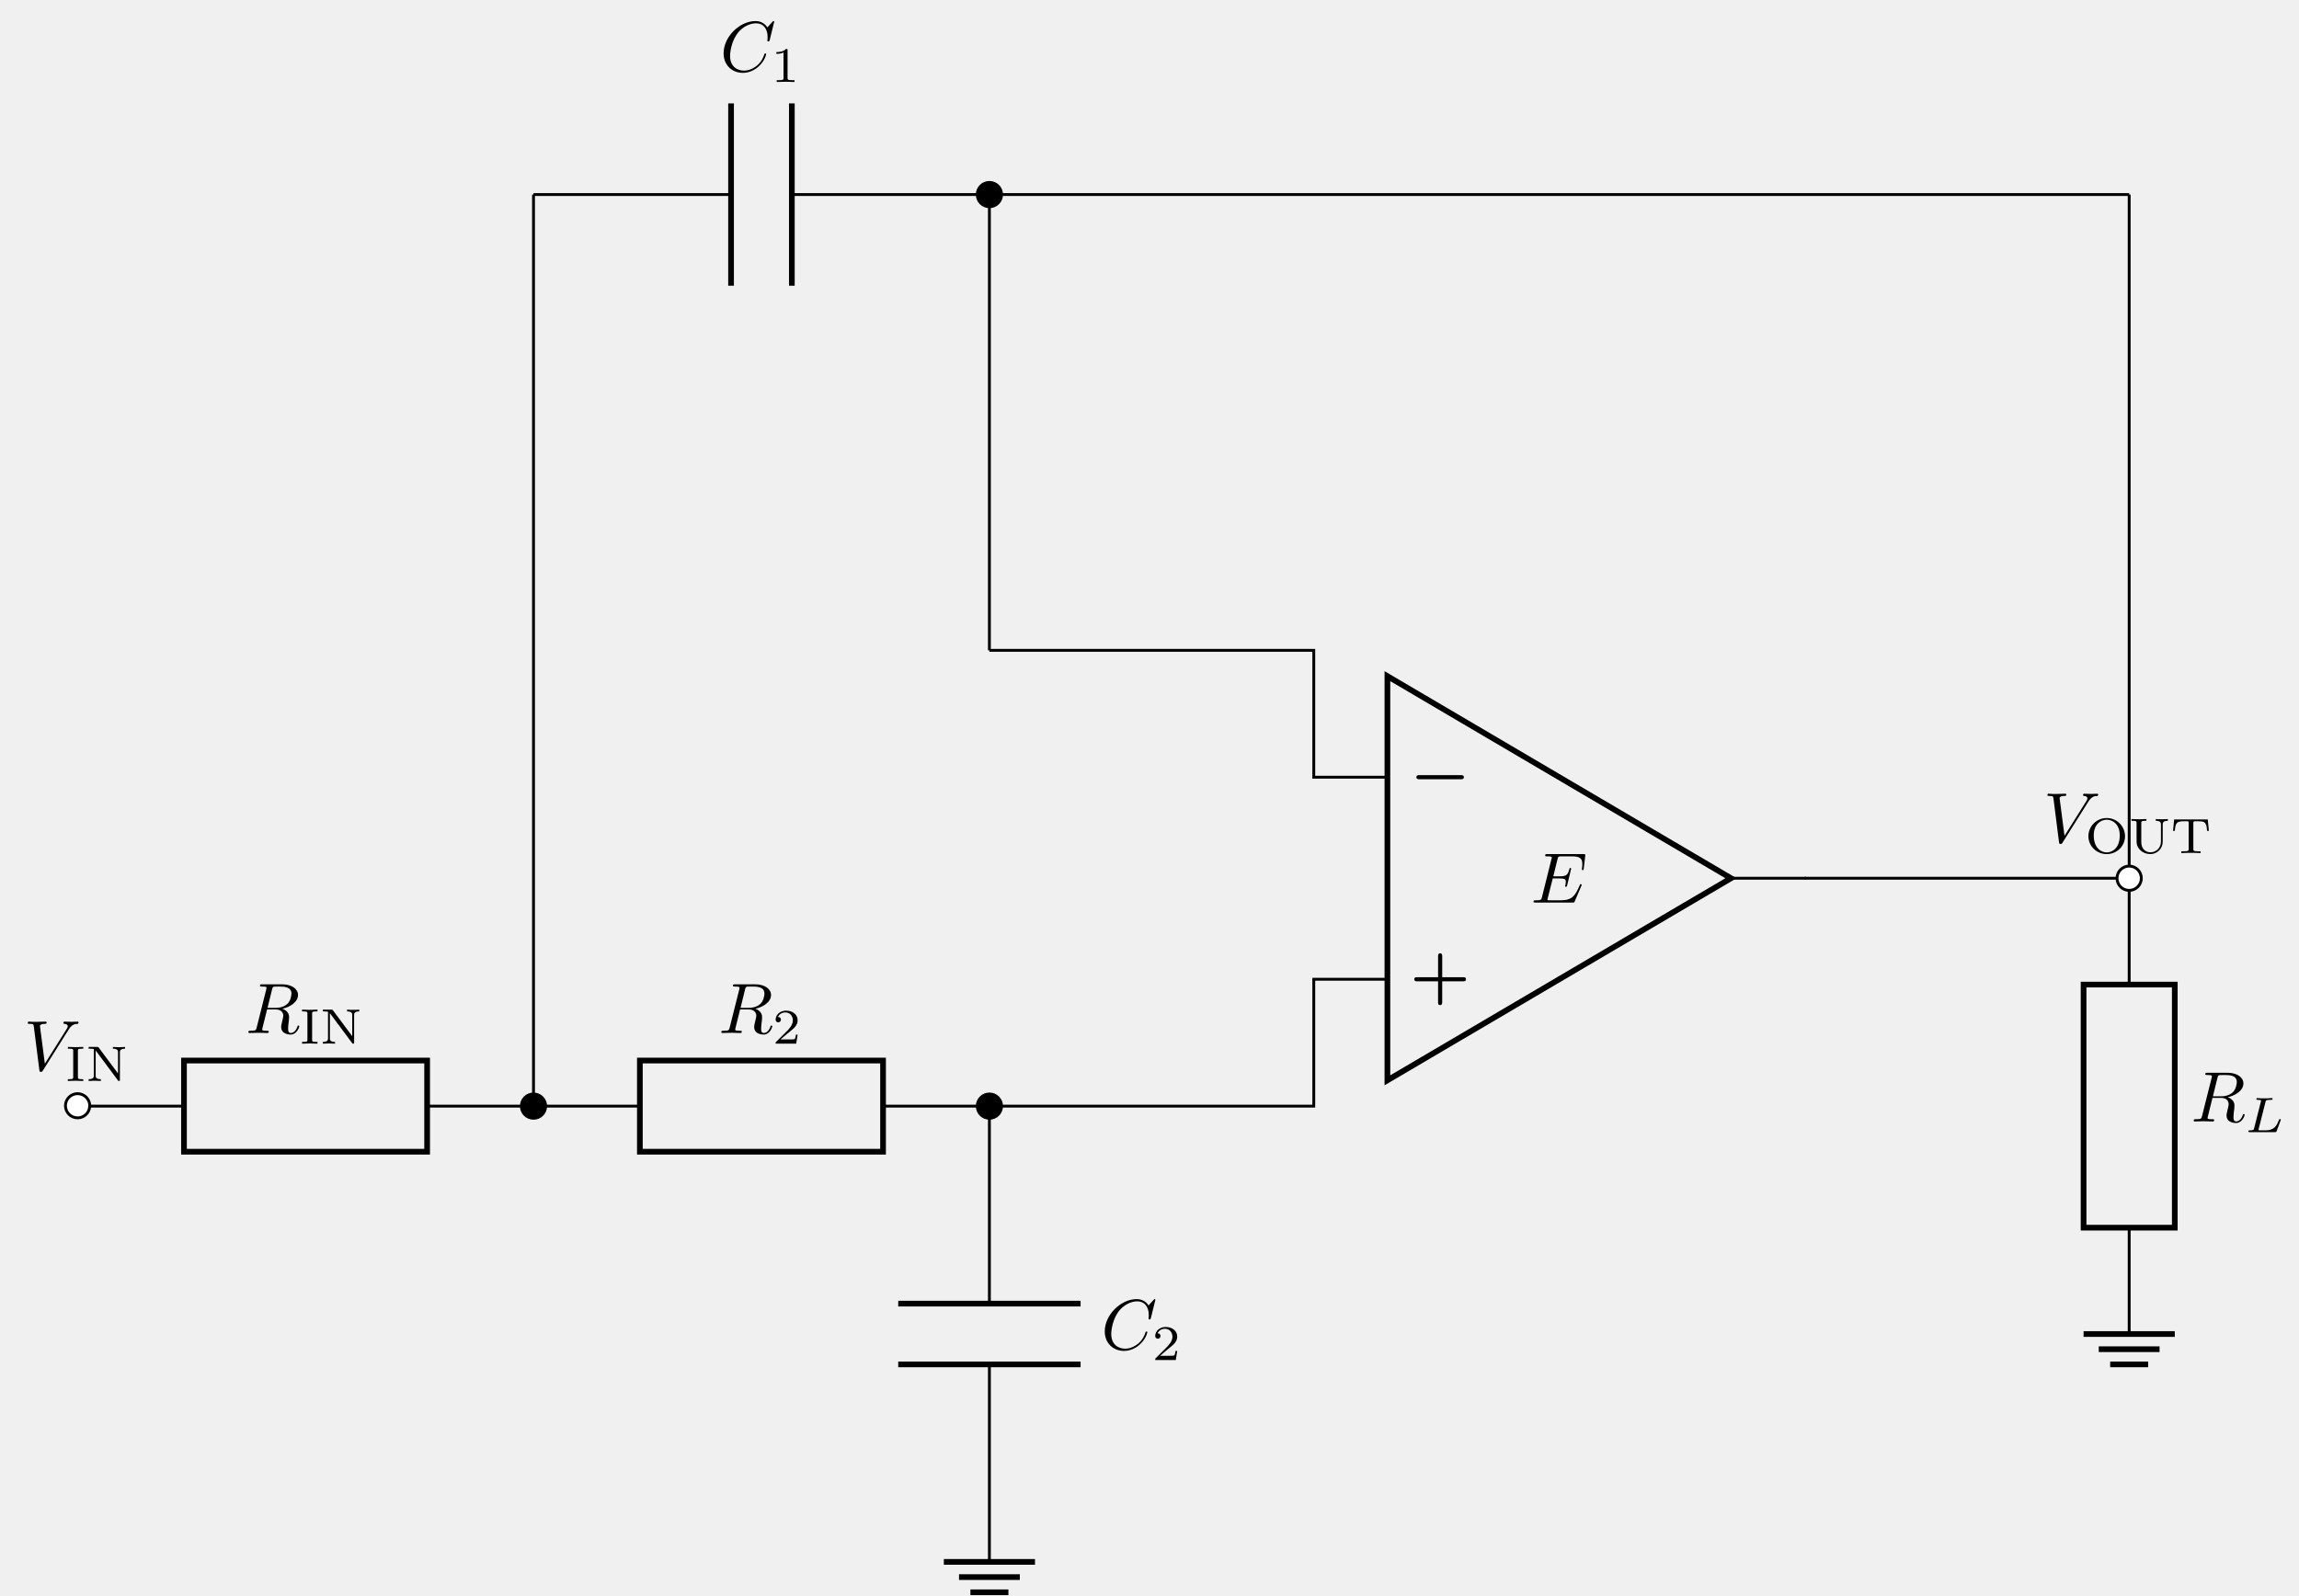
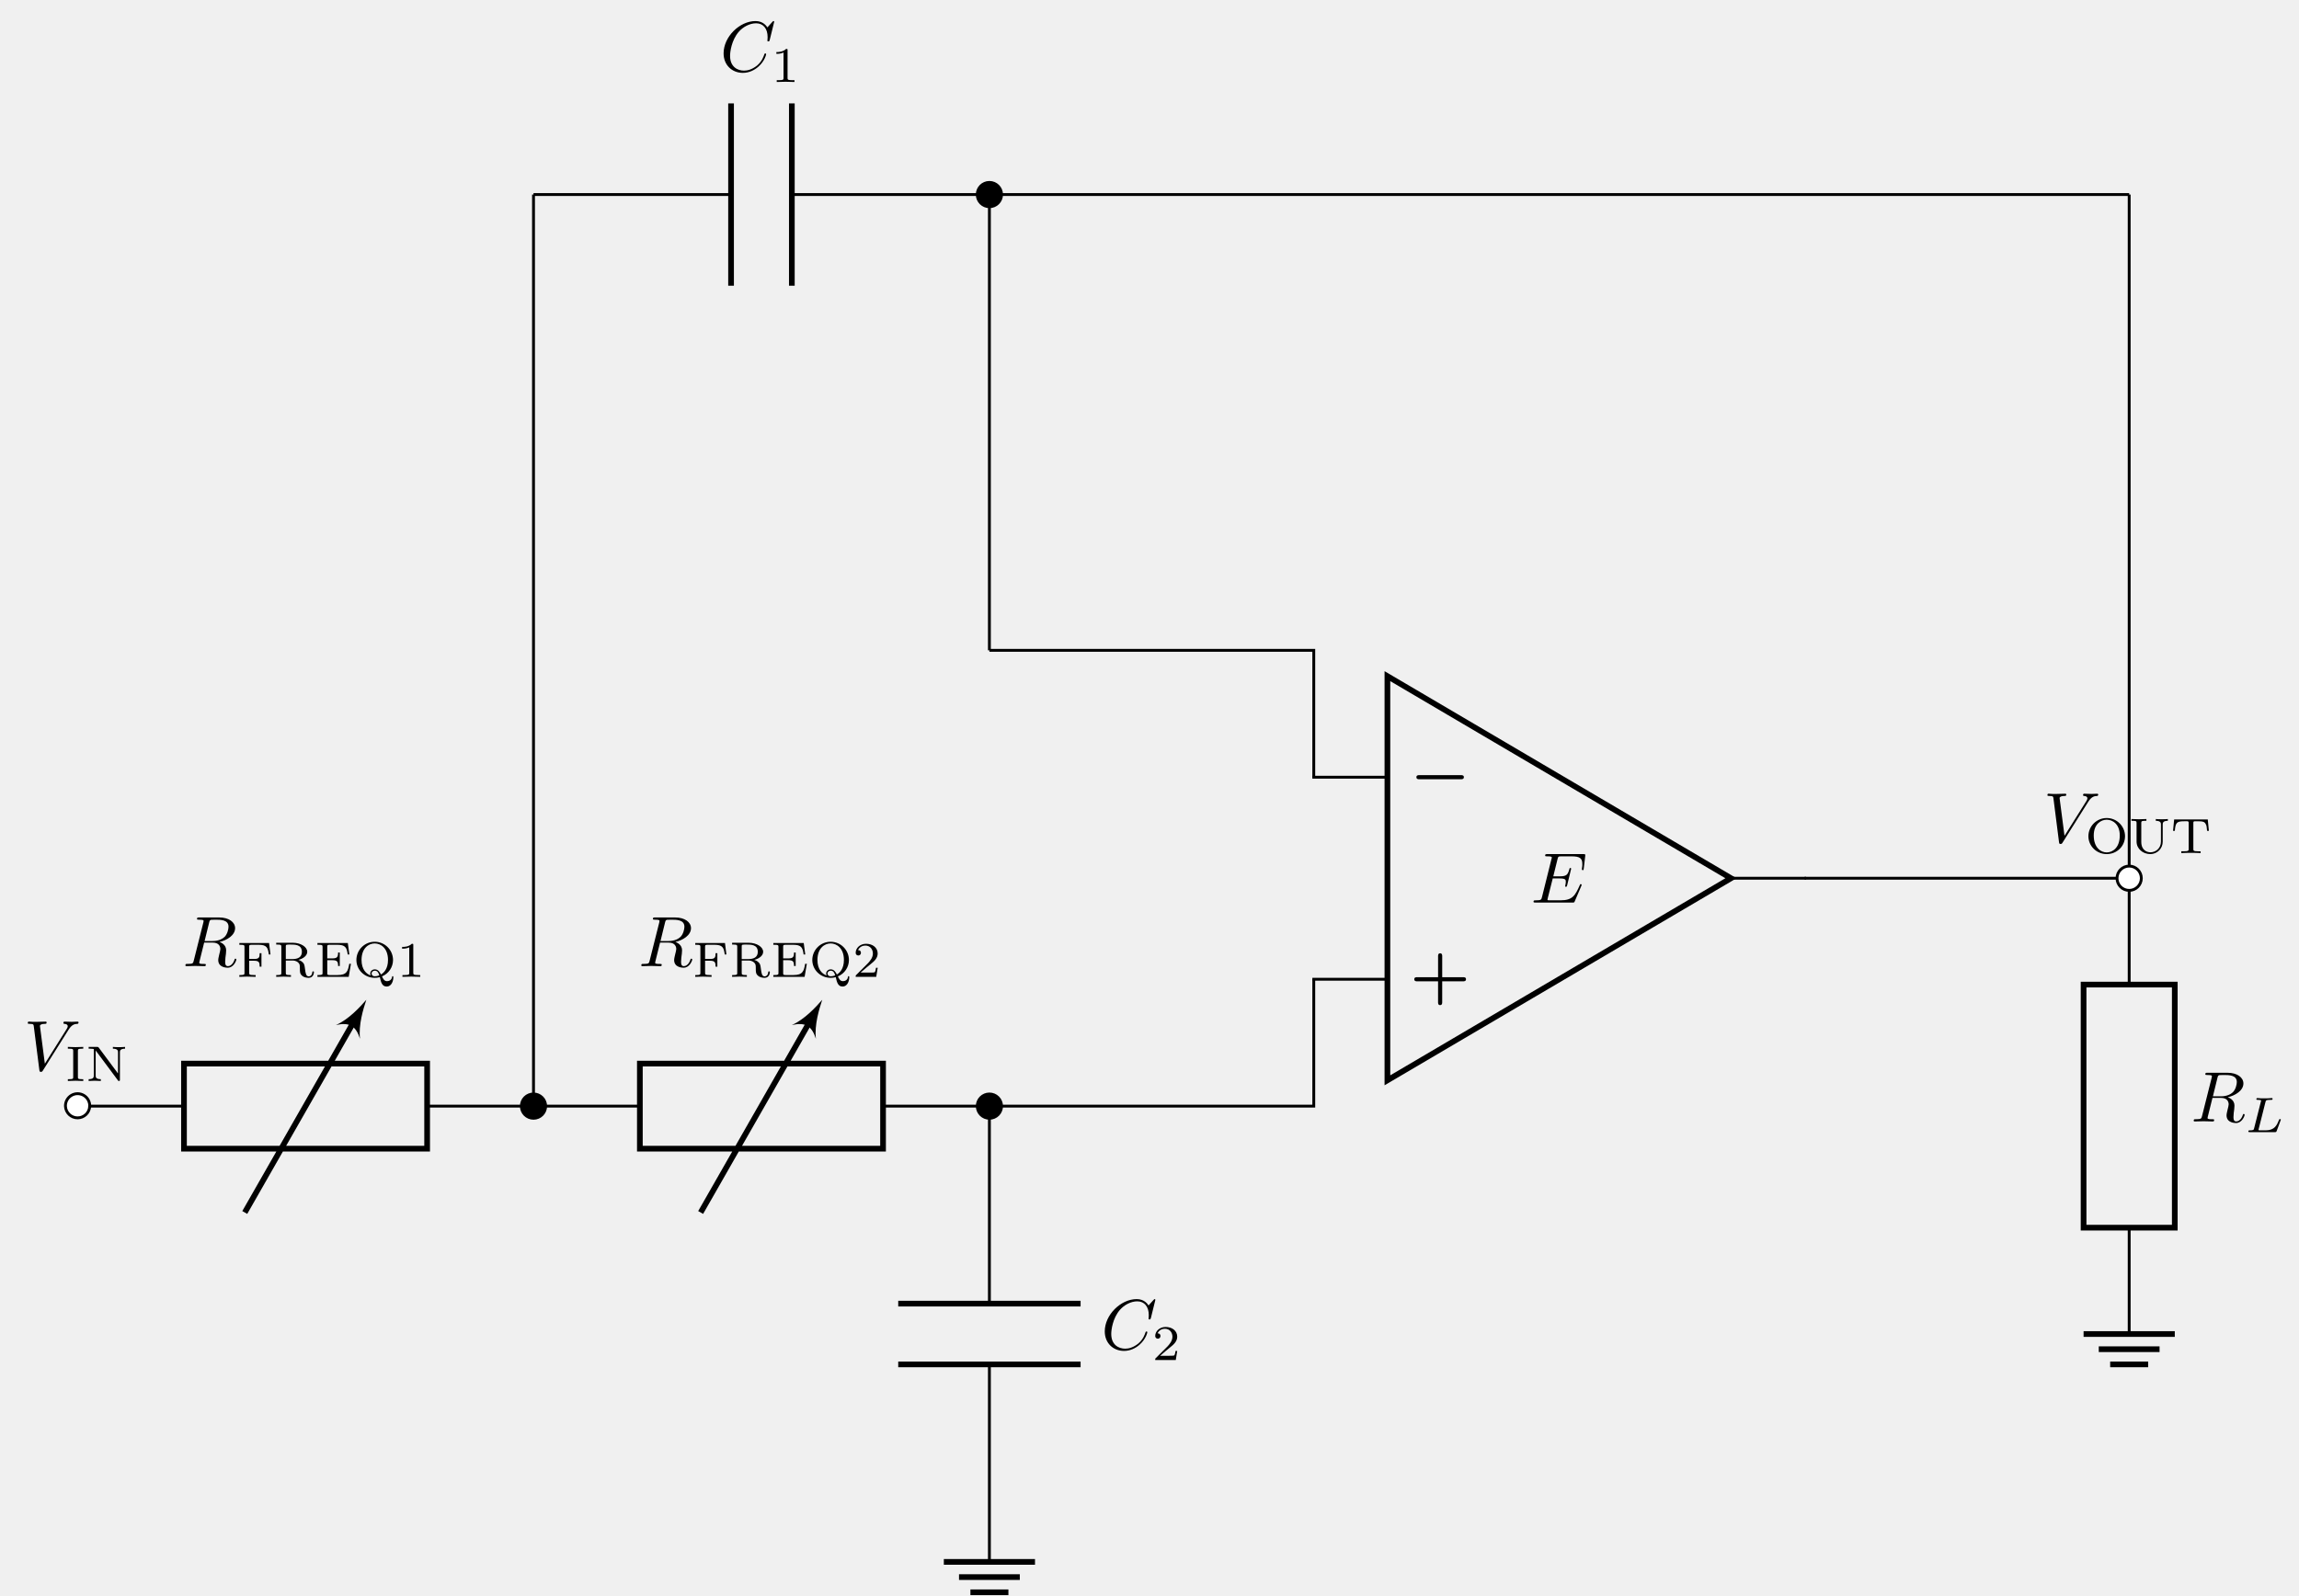
<svg xmlns="http://www.w3.org/2000/svg" xmlns:xlink="http://www.w3.org/1999/xlink" width="428.832" height="297.62" viewBox="0 0 321.624 223.215">
  <defs>
    <path id="a" d="M3.734-6.125c.063-.234.094-.328.282-.36.093-.015.406-.015.609-.015.703 0 1.813 0 1.813.984 0 .344-.157 1.032-.547 1.422-.266.25-.782.578-1.688.578h-1.11Zm1.438 2.734c1.016-.218 2.187-.921 2.187-1.921 0-.86-.89-1.5-2.203-1.5H2.328c-.203 0-.297 0-.297.203 0 .109.094.109.281.109.016 0 .204 0 .376.016.187.03.265.03.265.172 0 .03 0 .062-.031.187L1.578-.781c-.094.39-.11.469-.906.469-.172 0-.266 0-.266.203C.406 0 .531 0 .546 0c.282 0 .985-.031 1.25-.031.282 0 1 .031 1.282.031.078 0 .188 0 .188-.203 0-.11-.079-.11-.282-.11-.359 0-.64 0-.64-.171 0-.063.015-.11.031-.172l.656-2.64H4.22c.906 0 1.078.562 1.078.905 0 .141-.078.454-.14.688-.063.281-.157.64-.157.844C5 .219 6.203.219 6.328.219c.844 0 1.203-1 1.203-1.14 0-.126-.11-.126-.125-.126-.093 0-.11.063-.125.14-.25.735-.687.907-.906.907-.328 0-.406-.219-.406-.61 0-.312.062-.812.11-1.14a5 5 0 0 0 .03-.469c0-.765-.671-1.078-.937-1.172m0 0" />
-     <path id="e" d="M7.578-6.922c0-.031-.016-.11-.11-.11-.03 0-.046.016-.155.126l-.688.765c-.094-.14-.547-.89-1.656-.89C2.734-7.031.5-4.828.5-2.516.5-.875 1.672.22 3.203.22c.86 0 1.625-.39 2.156-.86.922-.812 1.094-1.718 1.094-1.75 0-.109-.11-.109-.125-.109-.062 0-.11.031-.125.11-.094.28-.328 1-1.016 1.578-.687.546-1.312.718-1.828.718-.89 0-1.953-.515-1.953-2.062 0-.578.203-2.188 1.203-3.36.61-.703 1.547-1.203 2.438-1.203 1.016 0 1.61.766 1.61 1.922 0 .406-.032.406-.032.516 0 .093.11.093.14.093.126 0 .126-.015.188-.203Zm0 0" />
-     <path id="i" d="M7.063-2.328c.015-.047.046-.11.046-.14 0 0 0-.11-.125-.11-.093 0-.109.062-.125.125-.656 1.469-1.015 2.14-2.718 2.14H2.468c-.109-.015-.14-.03-.14-.109 0-.031 0-.047.047-.219l.688-2.734h.984c.844 0 .844.219.844.469 0 .062 0 .187-.063.484-.016.047-.031.078-.031.11 0 .046.031.109.125.109.078 0 .11-.047.156-.203l.563-2.328c0-.063-.047-.11-.125-.11-.079 0-.11.063-.125.172-.22.766-.391 1-1.313 1h-.937l.593-2.406c.094-.36.11-.39.547-.39h1.407c1.203 0 1.515.28 1.515 1.109 0 .234 0 .25-.047.53 0 .048-.015.126-.015.173s.03.125.125.125c.109 0 .125-.063.14-.25l.203-1.735c.032-.265-.015-.265-.265-.265H2.297c-.188 0-.297 0-.297.203 0 .11.094.11.281.11.375 0 .656 0 .656.171 0 .047 0 .063-.062.25L1.563-.78c-.094.39-.11.469-.907.469-.172 0-.281 0-.281.187C.375 0 .469 0 .656 0h5.172c.234 0 .25-.016.313-.172Zm0 0" />
-     <path id="k" d="M6.266-5.672c.484-.781.906-.812 1.265-.828.125-.016.14-.172.14-.187 0-.079-.062-.125-.14-.125-.25 0-.547.03-.812.03-.328 0-.672-.03-.985-.03-.062 0-.187 0-.187.187 0 .11.078.125.156.125.266.016.453.125.453.328 0 .156-.14.375-.14.375L2.953-.922l-.687-5.281c0-.172.234-.297.687-.297.14 0 .25 0 .25-.203 0-.078-.078-.11-.125-.11-.406 0-.828.032-1.25.032h-.547c-.172 0-.36-.032-.531-.032-.078 0-.187 0-.187.188 0 .125.078.125.25.125.546 0 .562.094.593.344l.782 6.14c.03.204.078.235.203.235.156 0 .203-.047.28-.172Zm0 0" />
-     <path id="b" d="M1.766-4.187c0-.235 0-.329.578-.329h.172v-.25c-.047 0-.797.032-1.078.032S.39-4.766.359-4.766v.25h.172c.578 0 .578.094.578.329v3.609c0 .25 0 .328-.578.328H.36V0c.047 0 .797-.031 1.079-.031.28 0 1.046.031 1.078.031v-.25h-.172c-.578 0-.578-.078-.578-.328Zm0 0" />
-     <path id="c" d="M1.813-4.656c-.079-.094-.079-.11-.22-.11H.392v.25h.203c.312 0 .484.047.515.047V-.75c0 .188 0 .5-.718.5V0c.28-.016.562-.031.843-.031.297 0 .579.015.86.031v-.25c-.719 0-.719-.312-.719-.5v-3.516L4.469-.109C4.53 0 4.547 0 4.625 0c.14 0 .14-.062.14-.187V-4c0-.187 0-.516.72-.516v-.25c-.298.032-.579.032-.86.032s-.562 0-.844-.032v.25c.719 0 .719.329.719.516v2.953Zm0 0" />
-     <path id="d" d="M3.516-1.266H3.28c-.015.157-.094.563-.187.625-.047.047-.578.047-.688.047h-1.28c.734-.64.984-.843 1.39-1.172.516-.406 1-.843 1-1.5 0-.843-.734-1.359-1.624-1.359-.86 0-1.453.61-1.453 1.25 0 .344.296.39.375.39a.365.365 0 0 0 .359-.374c0-.125-.047-.375-.406-.375.218-.485.687-.641 1.015-.641.703 0 1.063.547 1.063 1.11 0 .609-.438 1.078-.656 1.328L.516-.266C.437-.203.437-.187.437 0h2.876Zm0 0" />
+     <path id="h" d="M7.578-6.922c0-.031-.016-.11-.11-.11-.03 0-.046.016-.155.126l-.688.765c-.094-.14-.547-.89-1.656-.89C2.734-7.031.5-4.828.5-2.516.5-.875 1.672.22 3.203.22c.86 0 1.625-.39 2.156-.86.922-.812 1.094-1.718 1.094-1.75 0-.109-.11-.109-.125-.109-.062 0-.11.031-.125.11-.094.28-.328 1-1.016 1.578-.687.546-1.312.718-1.828.718-.89 0-1.953-.515-1.953-2.062 0-.578.203-2.188 1.203-3.36.61-.703 1.547-1.203 2.438-1.203 1.016 0 1.61.766 1.61 1.922 0 .406-.032.406-.032.516 0 .093.11.093.14.093.126 0 .126-.015.188-.203Zm0 0" />
+     <path id="k" d="M7.063-2.328c.015-.047.046-.11.046-.14 0 0 0-.11-.125-.11-.093 0-.109.062-.125.125-.656 1.469-1.015 2.14-2.718 2.14H2.468c-.109-.015-.14-.03-.14-.109 0-.031 0-.047.047-.219l.688-2.734h.984c.844 0 .844.219.844.469 0 .062 0 .187-.063.484-.016.047-.031.078-.031.11 0 .046.031.109.125.109.078 0 .11-.047.156-.203l.563-2.328c0-.063-.047-.11-.125-.11-.079 0-.11.063-.125.172-.22.766-.391 1-1.313 1h-.937l.593-2.406c.094-.36.11-.39.547-.39h1.407c1.203 0 1.515.28 1.515 1.109 0 .234 0 .25-.047.53 0 .048-.015.126-.015.173s.03.125.125.125c.109 0 .125-.063.14-.25l.203-1.735c.032-.265-.015-.265-.265-.265H2.297c-.188 0-.297 0-.297.203 0 .11.094.11.281.11.375 0 .656 0 .656.171 0 .047 0 .063-.062.25L1.563-.78c-.094.39-.11.469-.907.469-.172 0-.281 0-.281.187C.375 0 .469 0 .656 0h5.172c.234 0 .25-.016.313-.172Zm0 0" />
+     <path id="m" d="M6.266-5.672c.484-.781.906-.812 1.265-.828.125-.016.14-.172.14-.187 0-.079-.062-.125-.14-.125-.25 0-.547.03-.812.03-.328 0-.672-.03-.985-.03-.062 0-.187 0-.187.187 0 .11.078.125.156.125.266.016.453.125.453.328 0 .156-.14.375-.14.375L2.953-.922l-.687-5.281c0-.172.234-.297.687-.297.14 0 .25 0 .25-.203 0-.078-.078-.11-.125-.11-.406 0-.828.032-1.25.032h-.547c-.172 0-.36-.032-.531-.032-.078 0-.187 0-.187.188 0 .125.078.125.25.125.546 0 .562.094.593.344l.782 6.14c.03.204.078.235.203.235.156 0 .203-.047.28-.172Zm0 0" />
+     <path id="b" d="M4.547-4.734H.39v.25h.172c.53 0 .546.078.546.312v3.61c0 .234-.015.312-.546.312H.39V0s.797-.031 1.062-.031c.281 0 1.11.031 1.219.031v-.25h-.25c-.656 0-.656-.094-.656-.328V-2.25h.687c.688 0 .781.219.781.828h.25v-1.89h-.25c0 .609-.093.812-.78.812h-.688v-1.703c0-.219.015-.281.343-.281h.97c1.124 0 1.312.375 1.437 1.359h.234Zm0 0" />
+     <path id="c" d="M3.5-2.375c.625-.14 1.25-.562 1.25-1.125 0-.687-.922-1.266-2-1.266H.406v.25h.172c.531 0 .547.079.547.329v3.625c0 .234-.016.312-.547.312H.406V0s.75-.031 1.031-.031c.297 0 .688.015 1.032.031v-.25h-.156c-.547 0-.563-.078-.563-.312v-1.72h.938c.124 0 .484 0 .796.282.235.219.235.39.235.86 0 .452 0 .734.328 1 .297.25.703.28.906.28.594 0 .734-.562.734-.78 0-.047 0-.126-.109-.126-.11 0-.11.063-.125.125-.031.407-.266.579-.484.579-.39 0-.453-.407-.532-1.032-.078-.562-.093-.672-.296-.906-.079-.078-.266-.266-.641-.375m-.844-.11H1.75v-1.75c0-.202.016-.25.188-.265.062-.016.296-.016.453-.016.656 0 1.609 0 1.609 1.016 0 .781-.594 1.016-1.344 1.016m0 0" />
+     <path id="d" d="M5.078-1.828h-.234C4.656-.781 4.5-.25 3.204-.25H2.108c-.328 0-.343-.062-.343-.266v-1.812h.703c.703 0 .812.203.812.812h.235v-1.89H3.28c0 .61-.11.828-.812.828h-.703v-1.625c0-.219.015-.281.343-.281h1.047c1.14 0 1.344.375 1.469 1.359h.234l-.218-1.61H.39v.25h.172c.53 0 .546.079.546.313v3.61c0 .234-.015.312-.546.312H.39V0h4.375Zm0 0" />
+     <path id="e" d="M4.063-.062A2.48 2.48 0 0 0 5.609-2.36a2.56 2.56 0 0 0-2.562-2.547A2.56 2.56 0 0 0 .484-2.36c0 1.375 1.141 2.5 2.563 2.5.094 0 .375 0 .719-.094.156.687.297 1.312.953 1.312.734 0 .937-.875.937-1.296 0-.063 0-.157-.093-.157-.079 0-.094.078-.094.125-.047.422-.422.578-.688.578-.375 0-.547-.28-.718-.671M2.5-.187c-.625-.204-1.297-.844-1.297-2.172 0-1.641.984-2.313 1.844-2.313s1.86.672 1.86 2.313c0 1.234-.579 1.797-.985 2.03-.172-.343-.406-.718-.86-.718-.359 0-.64.266-.64.594 0 .094.031.187.078.266m1.188-.016c-.11.047-.36.125-.641.125-.36 0-.438-.281-.438-.39 0-.204.188-.391.454-.391.359 0 .515.265.624.656m0 0" />
    <path id="f" d="M2.328-4.437c0-.188 0-.188-.203-.188-.453.438-1.078.438-1.36.438v.25c.157 0 .626 0 1-.188v3.547c0 .234 0 .328-.687.328H.812V0c.125 0 .985-.031 1.235-.031.219 0 1.094.031 1.25.031v-.25H3.03c-.703 0-.703-.094-.703-.328Zm0 0" />
-     <path id="l" d="M5.61-2.36a2.56 2.56 0 0 0-2.563-2.546A2.56 2.56 0 0 0 .484-2.36c0 1.375 1.141 2.5 2.563 2.5 1.437 0 2.562-1.125 2.562-2.5M3.046-.093c-.813 0-1.813-.656-1.813-2.375 0-1.61 1.032-2.203 1.813-2.203.797 0 1.828.594 1.828 2.203 0 1.719-1 2.375-1.828 2.375m0 0" />
-     <path id="m" d="M4.766-4c0-.187 0-.516.718-.516v-.25c-.28.032-.578.032-.843.032-.282 0-.578 0-.844-.032v.25c.719 0 .719.329.719.516v2.39c0 .954-.75 1.5-1.47 1.5-.405 0-1.28-.218-1.28-1.468v-2.61c0-.25.015-.328.562-.328h.156v-.25c-.343.016-.796.032-1.046.032S.734-4.75.39-4.766v.25h.172c.53 0 .546.079.546.329v2.578C1.11-.594 2 .14 3.031.14a1.73 1.73 0 0 0 1.735-1.735Zm0 0" />
-     <path id="n" d="M5.188-4.703H.484L.328-3.11h.25c.094-1.203.297-1.344 1.36-1.344h.421c.157.031.157.11.157.266v3.609c0 .234 0 .328-.735.328h-.297V0c.344-.031 1-.031 1.36-.031s1 0 1.344.031v-.25H3.89c-.72 0-.72-.094-.72-.328v-3.61c0-.156 0-.234.157-.265h.406c.391 0 .688 0 .938.125.312.203.36.64.36.672l.062.547h.25Zm0 0" />
-     <path id="g" d="M7.125-2.078c.14 0 .422 0 .422-.297 0-.281-.281-.281-.422-.281H1.328c-.14 0-.422 0-.422.281 0 .297.282.297.422.297Zm0 0" />
-     <path id="h" d="M4.516-2.078h2.922c.125 0 .406 0 .406-.297 0-.281-.266-.281-.407-.281h-2.92v-2.938c0-.11 0-.406-.282-.406-.296 0-.296.281-.296.406v2.938H1.015c-.141 0-.407 0-.407.281 0 .297.282.297.407.297h2.922V.859c0 .11 0 .391.28.391.298 0 .298-.281.298-.39Zm0 0" />
-     <path id="j" d="M2.875-4.187c.063-.25.078-.329.719-.329.219 0 .281 0 .281-.14 0-.016 0-.11-.11-.11a6 6 0 0 0-.515.032H2.203c-.14 0-.312-.032-.453-.032-.031 0-.14 0-.14.157 0 .093.077.093.218.093.016 0 .14 0 .266.016.156.016.172.031.172.11 0 0 0 .046-.032.14L1.297-.547c-.063.235-.078.297-.61.297-.109 0-.203 0-.203.14 0 .11.079.11.204.11h3.5c.187 0 .187 0 .25-.14.062-.188.593-1.532.593-1.594 0-.016-.015-.094-.125-.094-.078 0-.093.031-.14.14C4.5-1.03 4.188-.25 2.922-.25h-.797c-.203 0-.219-.016-.219-.078 0 0 0-.031.032-.14Zm0 0" />
-     <clipPath id="o">
+     <path id="g" d="M3.516-1.266H3.28c-.015.157-.094.563-.187.625-.047.047-.578.047-.688.047h-1.28c.734-.64.984-.843 1.39-1.172.516-.406 1-.843 1-1.5 0-.843-.734-1.359-1.624-1.359-.86 0-1.453.61-1.453 1.25 0 .344.296.39.375.39a.365.365 0 0 0 .359-.374c0-.125-.047-.375-.406-.375.218-.485.687-.641 1.015-.641.703 0 1.063.547 1.063 1.11 0 .609-.438 1.078-.656 1.328L.516-.266C.437-.203.437-.187.437 0h2.876Zm0 0" />
+     <path id="n" d="M1.766-4.187c0-.235 0-.329.578-.329h.172v-.25c-.047 0-.797.032-1.078.032S.39-4.766.359-4.766v.25h.172c.578 0 .578.094.578.329v3.609c0 .25 0 .328-.578.328H.36V0c.047 0 .797-.031 1.079-.031.28 0 1.046.031 1.078.031v-.25h-.172c-.578 0-.578-.078-.578-.328Zm0 0" />
+     <path id="o" d="M1.813-4.656c-.079-.094-.079-.11-.22-.11H.392v.25h.203c.312 0 .484.047.515.047V-.75c0 .188 0 .5-.718.5V0c.28-.016.562-.031.843-.031.297 0 .579.015.86.031v-.25c-.719 0-.719-.312-.719-.5v-3.516L4.469-.109C4.53 0 4.547 0 4.625 0c.14 0 .14-.062.14-.187V-4c0-.187 0-.516.72-.516v-.25c-.298.032-.579.032-.86.032s-.562 0-.844-.032v.25c.719 0 .719.329.719.516v2.953Zm0 0" />
+     <path id="p" d="M5.61-2.36a2.56 2.56 0 0 0-2.563-2.546A2.56 2.56 0 0 0 .484-2.36c0 1.375 1.141 2.5 2.563 2.5 1.437 0 2.562-1.125 2.562-2.5M3.046-.093c-.813 0-1.813-.656-1.813-2.375 0-1.61 1.032-2.203 1.813-2.203.797 0 1.828.594 1.828 2.203 0 1.719-1 2.375-1.828 2.375m0 0" />
+     <path id="q" d="M4.766-4c0-.187 0-.516.718-.516v-.25c-.28.032-.578.032-.843.032-.282 0-.578 0-.844-.032v.25c.719 0 .719.329.719.516v2.39c0 .954-.75 1.5-1.47 1.5-.405 0-1.28-.218-1.28-1.468v-2.61c0-.25.015-.328.562-.328h.156v-.25c-.343.016-.796.032-1.046.032S.734-4.75.39-4.766v.25h.172c.53 0 .546.079.546.329v2.578C1.11-.594 2 .14 3.031.14a1.73 1.73 0 0 0 1.735-1.735Zm0 0" />
+     <path id="r" d="M5.188-4.703H.484L.328-3.11h.25c.094-1.203.297-1.344 1.36-1.344h.421c.157.031.157.11.157.266v3.609c0 .234 0 .328-.735.328h-.297V0c.344-.031 1-.031 1.36-.031s1 0 1.344.031v-.25H3.89c-.72 0-.72-.094-.72-.328v-3.61c0-.156 0-.234.157-.265h.406c.391 0 .688 0 .938.125.312.203.36.64.36.672l.062.547h.25Zm0 0" />
+     <path id="i" d="M7.125-2.078c.14 0 .422 0 .422-.297 0-.281-.281-.281-.422-.281H1.328c-.14 0-.422 0-.422.281 0 .297.282.297.422.297Zm0 0" />
+     <path id="j" d="M4.516-2.078h2.922c.125 0 .406 0 .406-.297 0-.281-.266-.281-.407-.281h-2.92v-2.938c0-.11 0-.406-.282-.406-.296 0-.296.281-.296.406v2.938H1.015c-.141 0-.407 0-.407.281 0 .297.282.297.407.297h2.922V.859c0 .11 0 .391.28.391.298 0 .298-.281.298-.39Zm0 0" />
+     <path id="l" d="M2.875-4.187c.063-.25.078-.329.719-.329.219 0 .281 0 .281-.14 0-.016 0-.11-.11-.11a6 6 0 0 0-.515.032H2.203c-.14 0-.312-.032-.453-.032-.031 0-.14 0-.14.157 0 .093.077.093.218.093.016 0 .14 0 .266.016.156.016.172.031.172.11 0 0 0 .046-.032.14L1.297-.547c-.063.235-.078.297-.61.297-.109 0-.203 0-.203.14 0 .11.079.11.204.11h3.5c.187 0 .187 0 .25-.14.062-.188.593-1.532.593-1.594 0-.016-.015-.094-.125-.094-.078 0-.093.031-.14.14C4.5-1.03 4.188-.25 2.922-.25h-.797c-.203 0-.219-.016-.219-.078 0 0 0-.031.032-.14Zm0 0" />
+     <clipPath id="s">
      <path d="M131 218h15v5.215h-15Zm0 0" />
    </clipPath>
  </defs>
  <path fill="none" stroke="#000" stroke-miterlimit="10" stroke-width=".399" d="M10.855 154.785h14.883m34.016 0h14.883" />
-   <path fill="none" stroke="#000" stroke-miterlimit="10" stroke-width=".797" d="M25.738 148.406h34.016v12.758H25.738Zm0 0" />
-   <use xlink:href="#a" x="34.334" y="144.552" />
-   <use xlink:href="#b" x="41.898" y="146.047" />
-   <use xlink:href="#c" x="44.776" y="146.047" />
+   <path fill="none" stroke="#000" stroke-miterlimit="10" stroke-width=".797" d="M25.738 148.832h34.016v11.906H25.738Zm8.504 20.836 15.465-27.066" />
+   <path d="M51.25 139.902c-.867.996-2.473 2.762-4.258 3.536 1.88-.418 2.778.093 3.375 1.925-.242-1.925.465-4.207.883-5.46m0 0" />
+   <use xlink:href="#a" x="25.53" y="135.198" />
+   <use xlink:href="#b" x="33.094" y="136.692" />
+   <use xlink:href="#c" x="38.234" y="136.692" />
+   <use xlink:href="#d" x="44.018" y="136.692" />
+   <use xlink:href="#e" x="49.374" y="136.692" />
+   <use xlink:href="#f" x="55.49" y="136.692" />
  <path fill="none" stroke="#000" stroke-miterlimit="10" stroke-width=".399" d="M74.637 154.785h14.879m34.02 0h14.878" />
-   <path fill="none" stroke="#000" stroke-miterlimit="10" stroke-width=".797" d="M89.516 148.406h34.02v12.758h-34.02Zm0 0" />
-   <use xlink:href="#a" x="100.507" y="144.552" />
-   <use xlink:href="#d" x="108.072" y="146.047" />
+   <path fill="none" stroke="#000" stroke-miterlimit="10" stroke-width=".797" d="M89.516 148.832h34.02v11.906h-34.02Zm8.504 20.836 15.468-27.066" />
+   <path d="M115.031 139.902c-.87.996-2.476 2.762-4.258 3.536 1.88-.418 2.778.093 3.372 1.925-.239-1.925.468-4.207.886-5.46m0 0" />
+   <use xlink:href="#a" x="89.309" y="135.198" />
+   <use xlink:href="#b" x="96.874" y="136.692" />
+   <use xlink:href="#c" x="102.014" y="136.692" />
+   <use xlink:href="#d" x="107.798" y="136.692" />
+   <use xlink:href="#e" x="113.154" y="136.692" />
+   <use xlink:href="#g" x="119.27" y="136.692" />
+   <path fill="none" stroke="#000" stroke-miterlimit="10" stroke-width=".399" d="M74.637 27.223h27.636m8.504 0h27.637" />
+   <path fill="none" stroke="#000" stroke-miterlimit="10" stroke-width=".797" d="M102.273 14.469V39.98m8.504-25.511V39.98" />
+   <use xlink:href="#h" x="100.729" y="9.977" />
+   <use xlink:href="#f" x="107.85" y="11.472" />
  <path fill="none" stroke="#000" stroke-miterlimit="10" stroke-width=".399" d="M138.414 154.785v27.637m0 8.504v27.64" />
  <path fill="none" stroke="#000" stroke-miterlimit="10" stroke-width=".797" d="M151.172 182.422H125.66m25.512 8.504H125.66" />
-   <use xlink:href="#e" x="154.054" y="188.82" />
-   <use xlink:href="#d" x="161.175" y="190.314" />
-   <path fill="none" stroke="#000" stroke-miterlimit="10" stroke-width=".399" d="M74.637 154.785V27.223m0 0h27.636m8.504 0h27.637" />
-   <path fill="none" stroke="#000" stroke-miterlimit="10" stroke-width=".797" d="M102.273 14.469V39.98m8.504-25.511V39.98" />
-   <use xlink:href="#e" x="100.729" y="9.977" />
-   <use xlink:href="#f" x="107.85" y="11.472" />
-   <path fill="none" stroke="#000" stroke-miterlimit="10" stroke-width=".399" d="M138.414 27.223v63.78m159.453-63.78v95.672" />
+   <use xlink:href="#h" x="154.054" y="188.82" />
+   <use xlink:href="#g" x="161.175" y="190.314" />
+   <path fill="none" stroke="#000" stroke-miterlimit="10" stroke-width=".399" d="M74.637 154.785V27.223m63.777 0v63.78m159.453-63.78v95.672" />
  <path fill="none" stroke="#000" stroke-miterlimit="10" stroke-width=".797" d="m242.16 122.895-48.066-28.278v56.555Zm0 0" />
  <path fill="none" stroke="#000" stroke-linecap="square" stroke-miterlimit="10" stroke-width=".399" d="M183.793 108.758h10.3m-10.3 28.273h10.3m58.368-14.136h-10.3" />
-   <use xlink:href="#g" x="197.245" y="111.124" />
-   <use xlink:href="#h" x="197.245" y="139.399" />
+   <use xlink:href="#i" x="197.245" y="111.124" />
+   <use xlink:href="#j" x="197.245" y="139.399" />
  <path fill="none" stroke="#000" stroke-miterlimit="10" stroke-width=".399" d="M252.46 122.895h45.407m-114.074 14.136v17.754h-45.379m45.379-46.027V91.004h-45.379" />
-   <use xlink:href="#i" x="214.16" y="126.299" />
+   <use xlink:href="#k" x="214.16" y="126.299" />
  <path fill="none" stroke="#000" stroke-miterlimit="10" stroke-width=".399" d="M138.414 27.223h159.453m0 95.672v14.882m0 34.016v14.883" />
  <path fill="none" stroke="#000" stroke-miterlimit="10" stroke-width=".797" d="M291.488 171.793v-34.016h12.758v34.016Zm0 0" />
  <use xlink:href="#a" x="306.487" y="156.93" />
-   <use xlink:href="#j" x="314.052" y="158.424" />
-   <use xlink:href="#k" x="3.321" y="149.771" />
-   <use xlink:href="#b" x="9.132" y="151.265" />
-   <use xlink:href="#c" x="12.01" y="151.265" />
-   <use xlink:href="#k" x="285.866" y="117.881" />
-   <use xlink:href="#l" x="291.677" y="119.376" />
-   <use xlink:href="#m" x="297.793" y="119.376" />
-   <use xlink:href="#n" x="303.674" y="119.376" />
-   <path stroke="#000" stroke-miterlimit="10" stroke-width=".399" d="M76.336 154.785a1.7 1.7 0 0 0-1.7-1.7 1.699 1.699 0 1 0 0 3.4 1.7 1.7 0 0 0 1.7-1.7Zm63.781 0a1.7 1.7 0 0 0-1.703-1.7 1.7 1.7 0 1 0 1.703 1.7Zm0 0" />
-   <g clip-path="url(#o)">
+   <use xlink:href="#l" x="314.052" y="158.424" />
+   <use xlink:href="#m" x="3.321" y="149.771" />
+   <use xlink:href="#n" x="9.132" y="151.265" />
+   <use xlink:href="#o" x="12.01" y="151.265" />
+   <use xlink:href="#m" x="285.866" y="117.881" />
+   <use xlink:href="#p" x="291.677" y="119.376" />
+   <use xlink:href="#q" x="297.793" y="119.376" />
+   <use xlink:href="#r" x="303.674" y="119.376" />
+   <path stroke="#000" stroke-miterlimit="10" stroke-width=".399" d="M76.336 154.785a1.7 1.7 0 0 0-1.7-1.7 1.699 1.699 0 1 0 0 3.4 1.7 1.7 0 0 0 1.7-1.7Zm63.781 0a1.7 1.7 0 0 0-1.703-1.7 1.7 1.7 0 1 0 1.703 1.7Zm0-127.562a1.701 1.701 0 1 0-3.402.004 1.701 1.701 0 0 0 3.402-.004Zm0 0" />
+   <g clip-path="url(#s)">
    <path fill="none" stroke="#000" stroke-miterlimit="10" stroke-width=".797" d="M132.04 218.566h12.753m-10.629 2.125h8.504m-6.91 2.125h5.316" />
  </g>
-   <path stroke="#000" stroke-miterlimit="10" stroke-width=".399" d="M140.117 27.223a1.701 1.701 0 1 0-3.402.004 1.701 1.701 0 0 0 3.402-.004Zm0 0" />
  <path fill="none" stroke="#000" stroke-miterlimit="10" stroke-width=".797" d="M291.488 186.676h12.758m-10.633 2.125h8.504m-6.91 2.125h5.316" />
  <path fill="#FFF" stroke="#000" stroke-miterlimit="10" stroke-width=".399" d="M12.555 154.785a1.7 1.7 0 1 0-3.399 0 1.7 1.7 0 0 0 3.398 0Zm287.011-31.89a1.7 1.7 0 1 0-3.4.002 1.7 1.7 0 0 0 3.4-.002Zm0 0" />
</svg>
